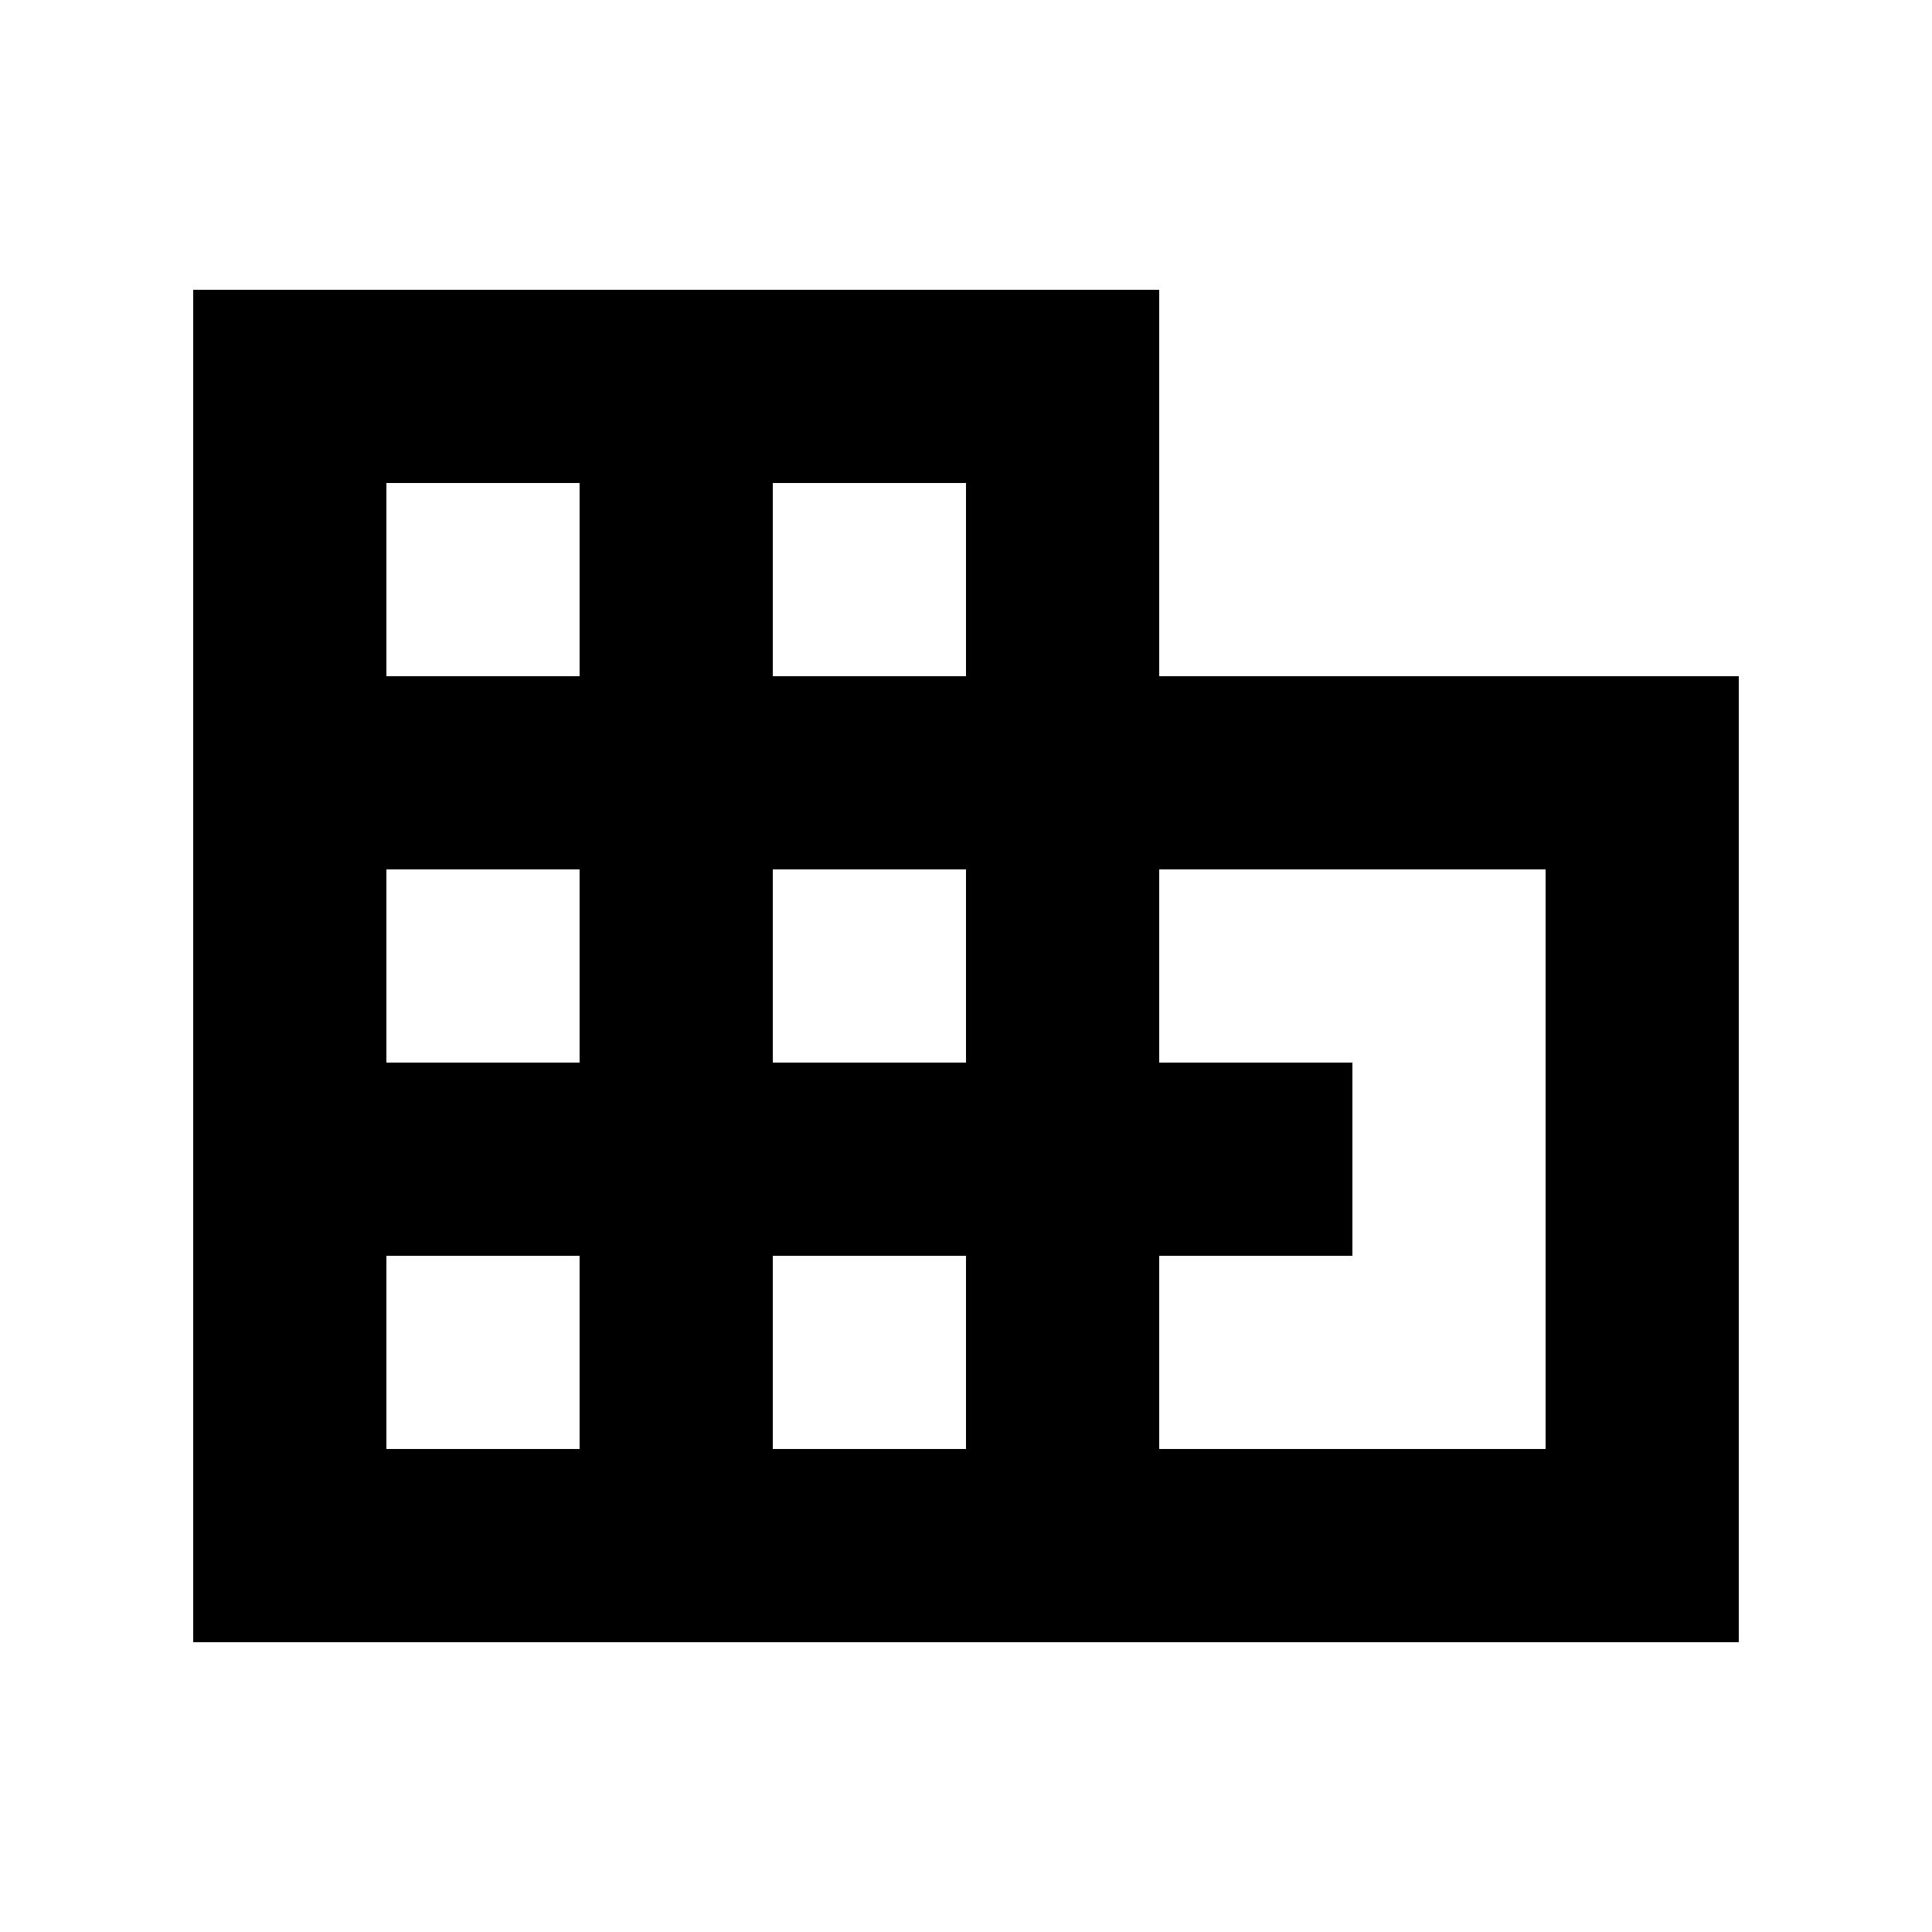
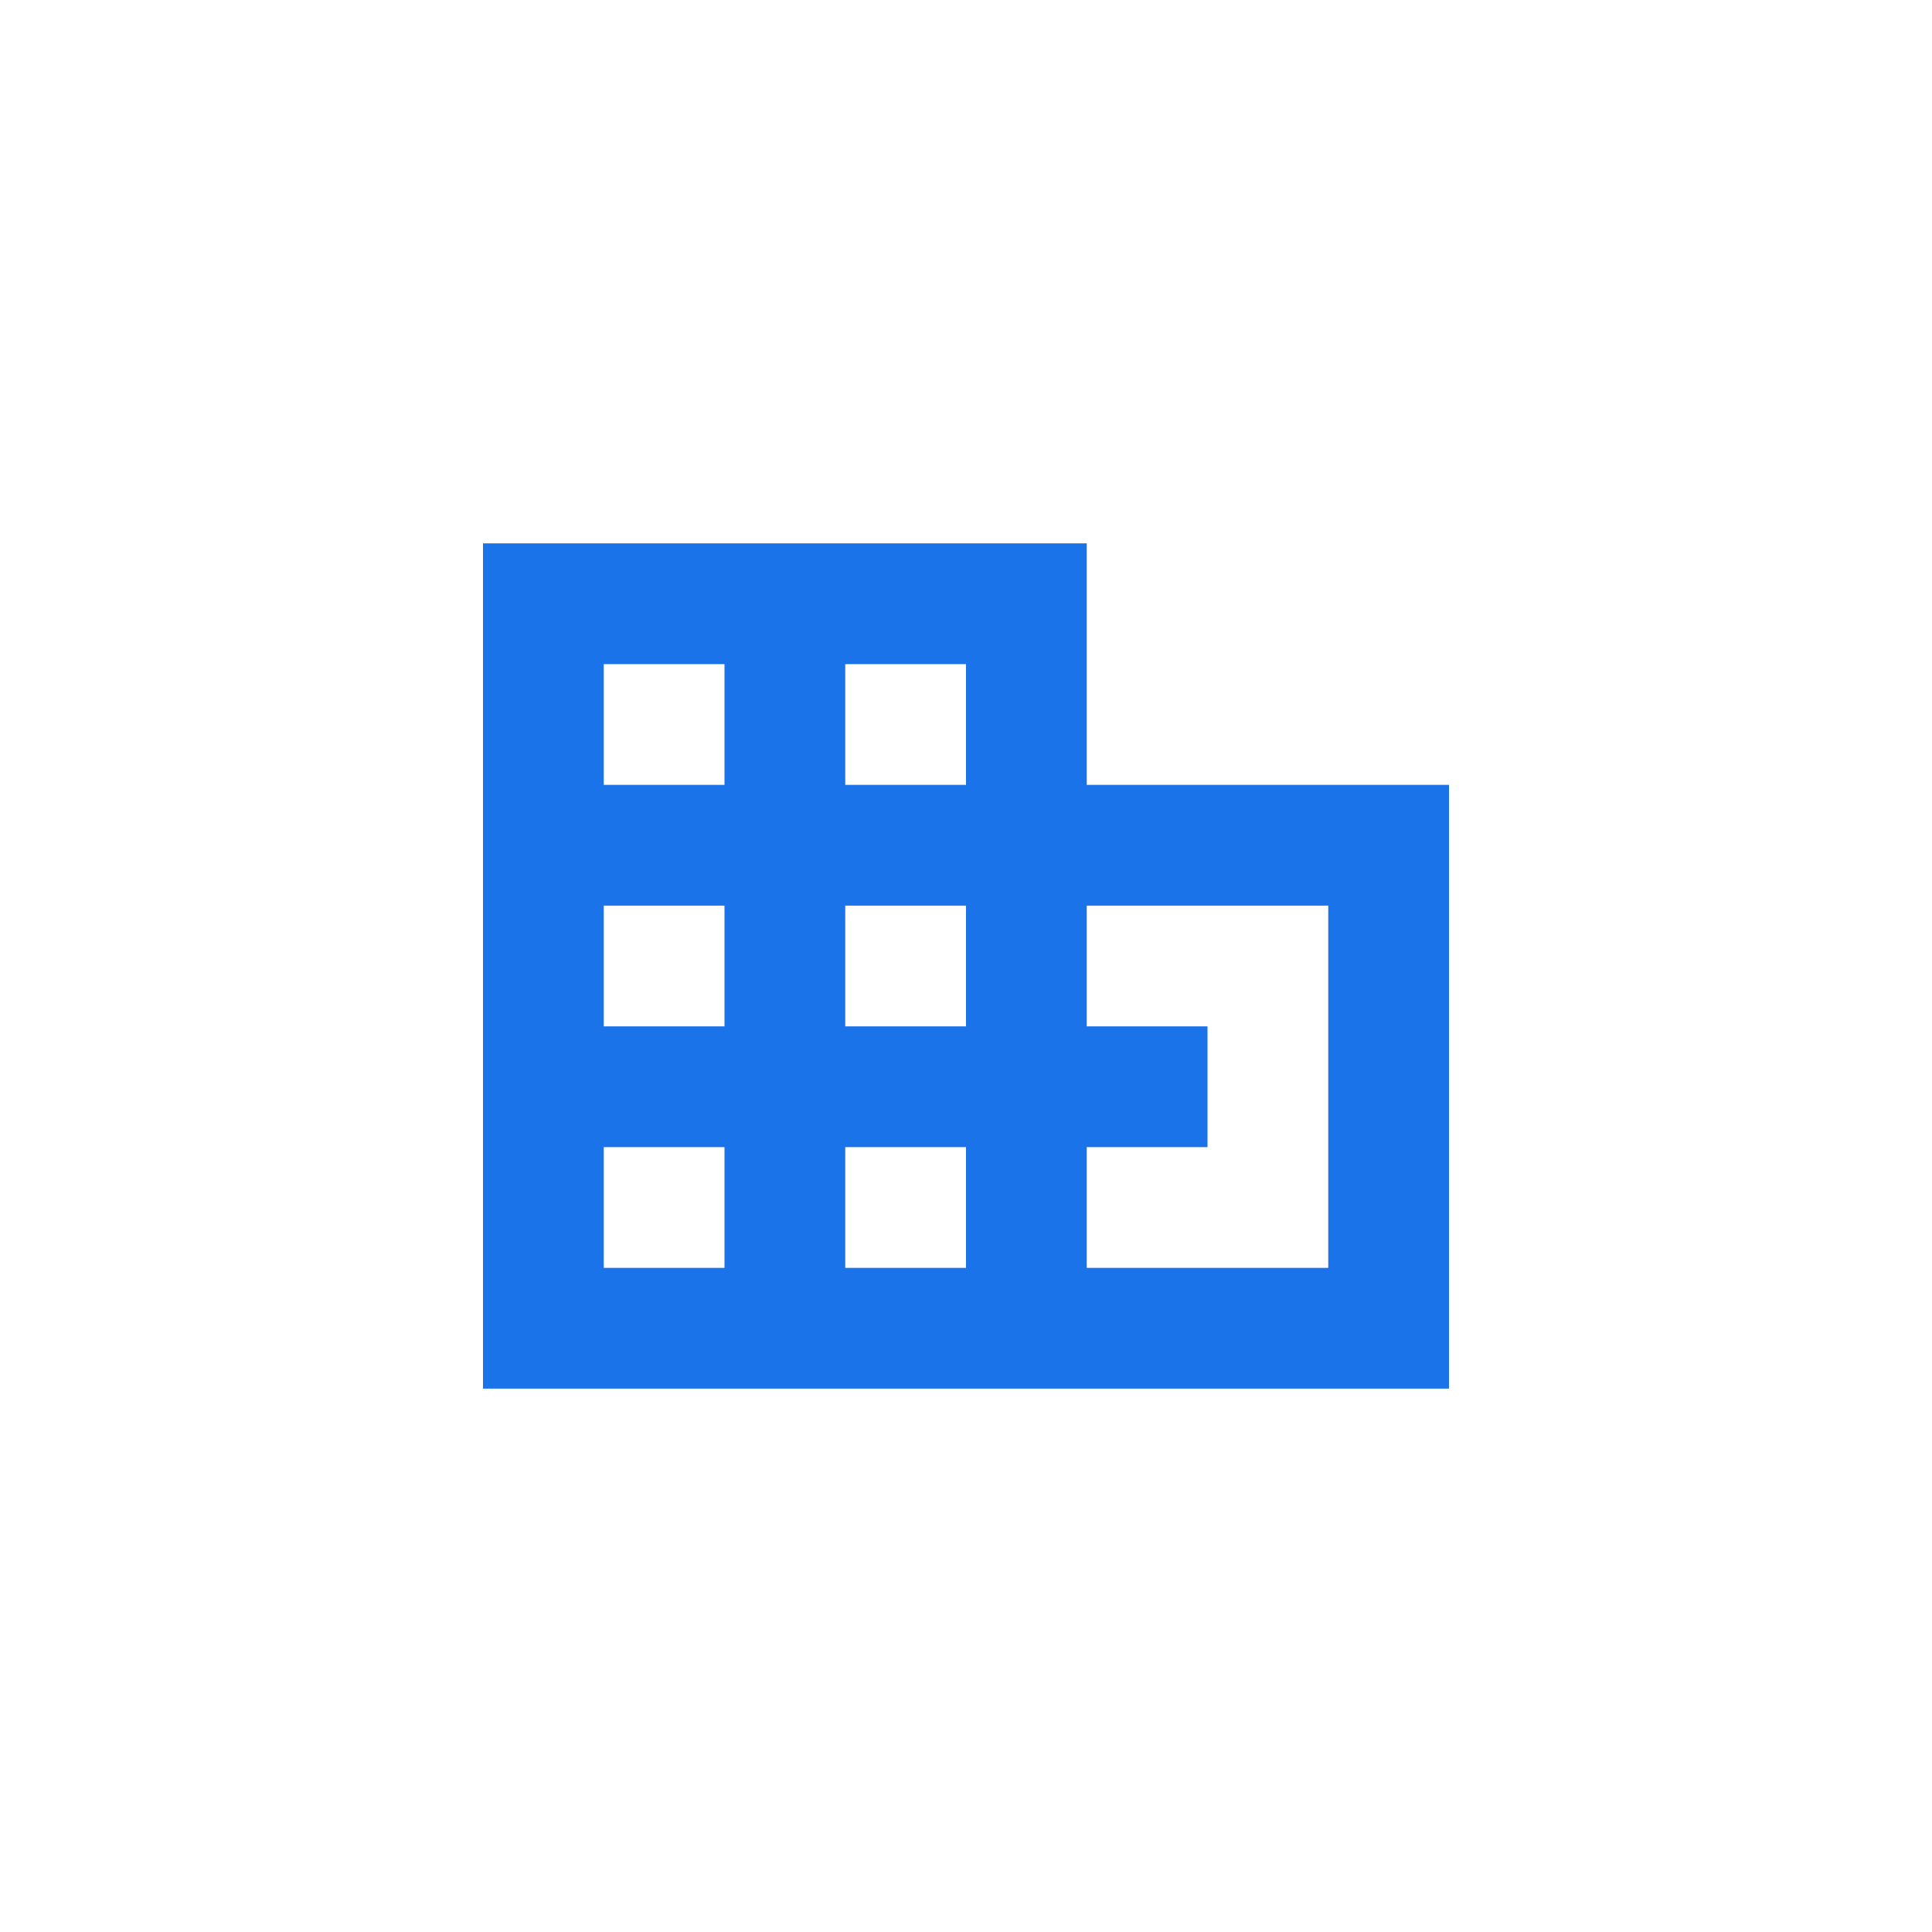
- <svg xmlns="http://www.w3.org/2000/svg" width="20" height="20" fill="currentColor">
-   <path fill-rule="evenodd" d="M2 17V3h10v4h6v10H2Zm6-8h2v2H8V9Zm4 2h2v2h-2v2h4V9h-4v2Zm-4 2h2v2H8v-2Zm-2 0H4v2h2v-2Zm0-4H4v2h2V9Zm2-4h2v2H8V5ZM6 5H4v2h2V5Z" clip-rule="evenodd" />
+ <svg xmlns="http://www.w3.org/2000/svg" viewBox="0 0 32 32" fill="none">
+   <path fill-rule="evenodd" clip-rule="evenodd" d="M8 23V9h10v4h6v10H8zm6-8h2v2h-2v-2zm4 2h2v2h-2v2h4v-6h-4v2zm-4 2h2v2h-2v-2zm-2 0h-2v2h2v-2zm0-4h-2v2h2v-2zm2-4h2v2h-2v-2zm-2 0h-2v2h2v-2z" fill="#1A73E8" />
</svg>
